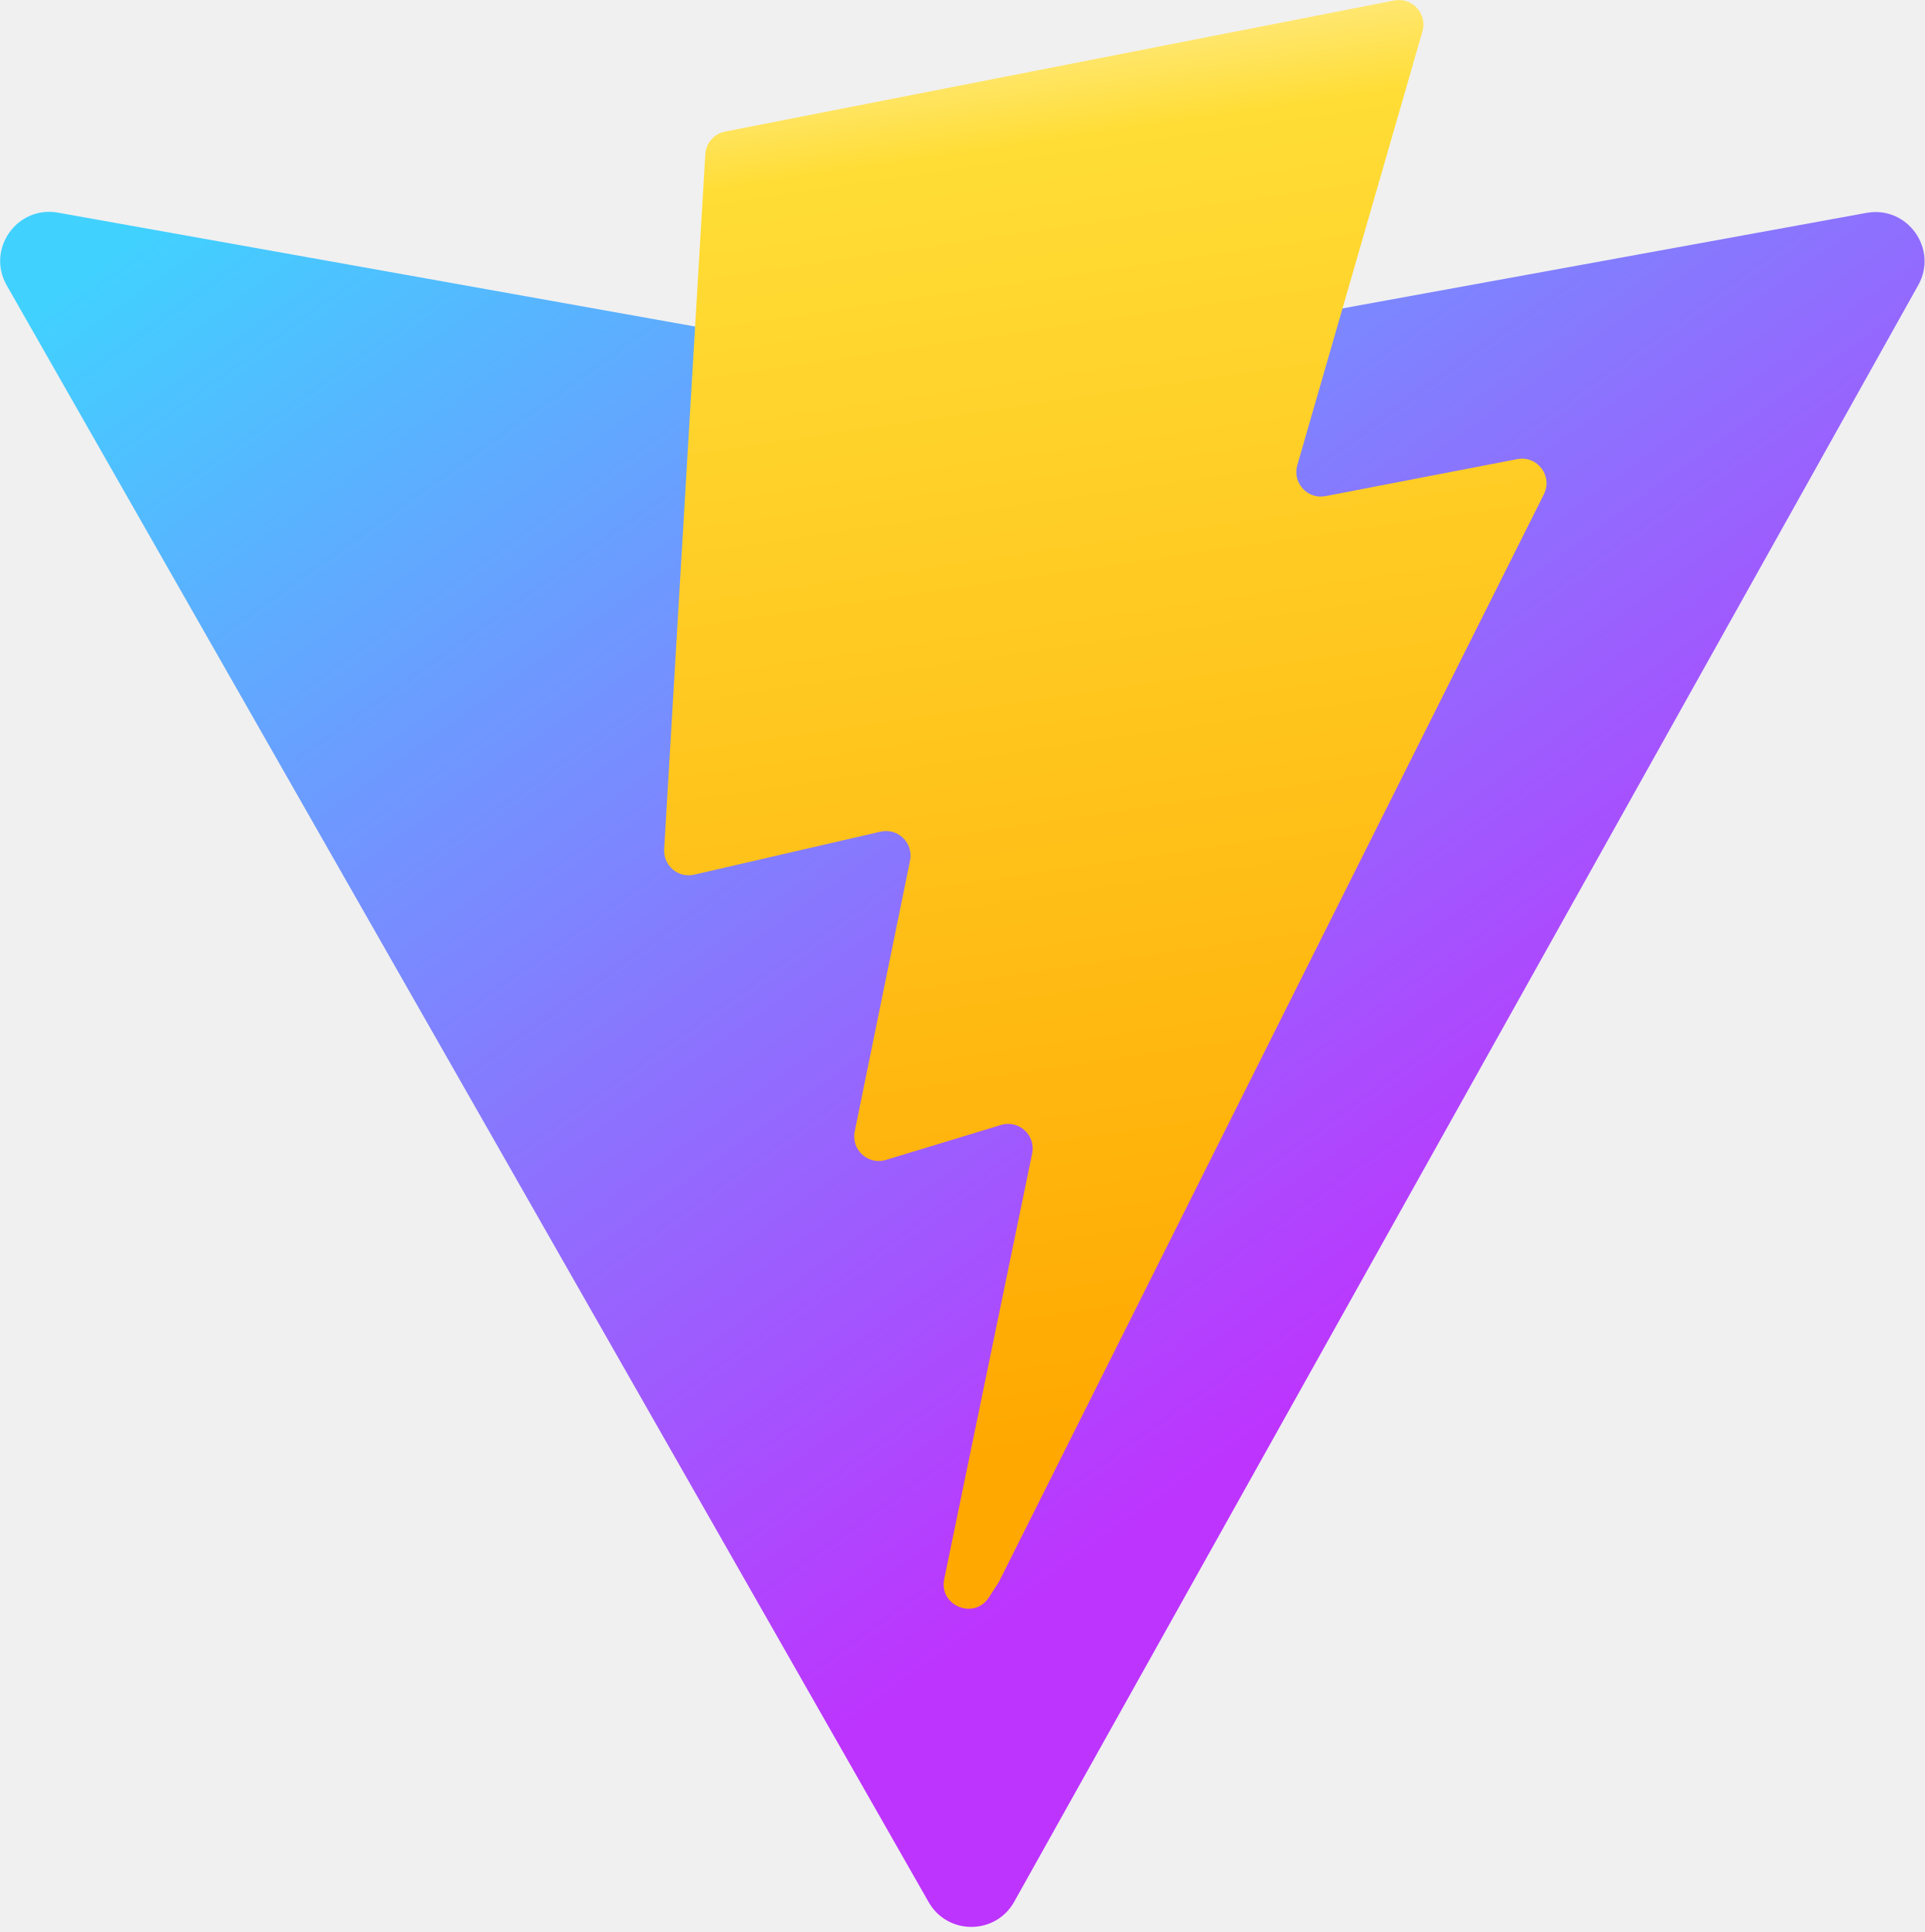
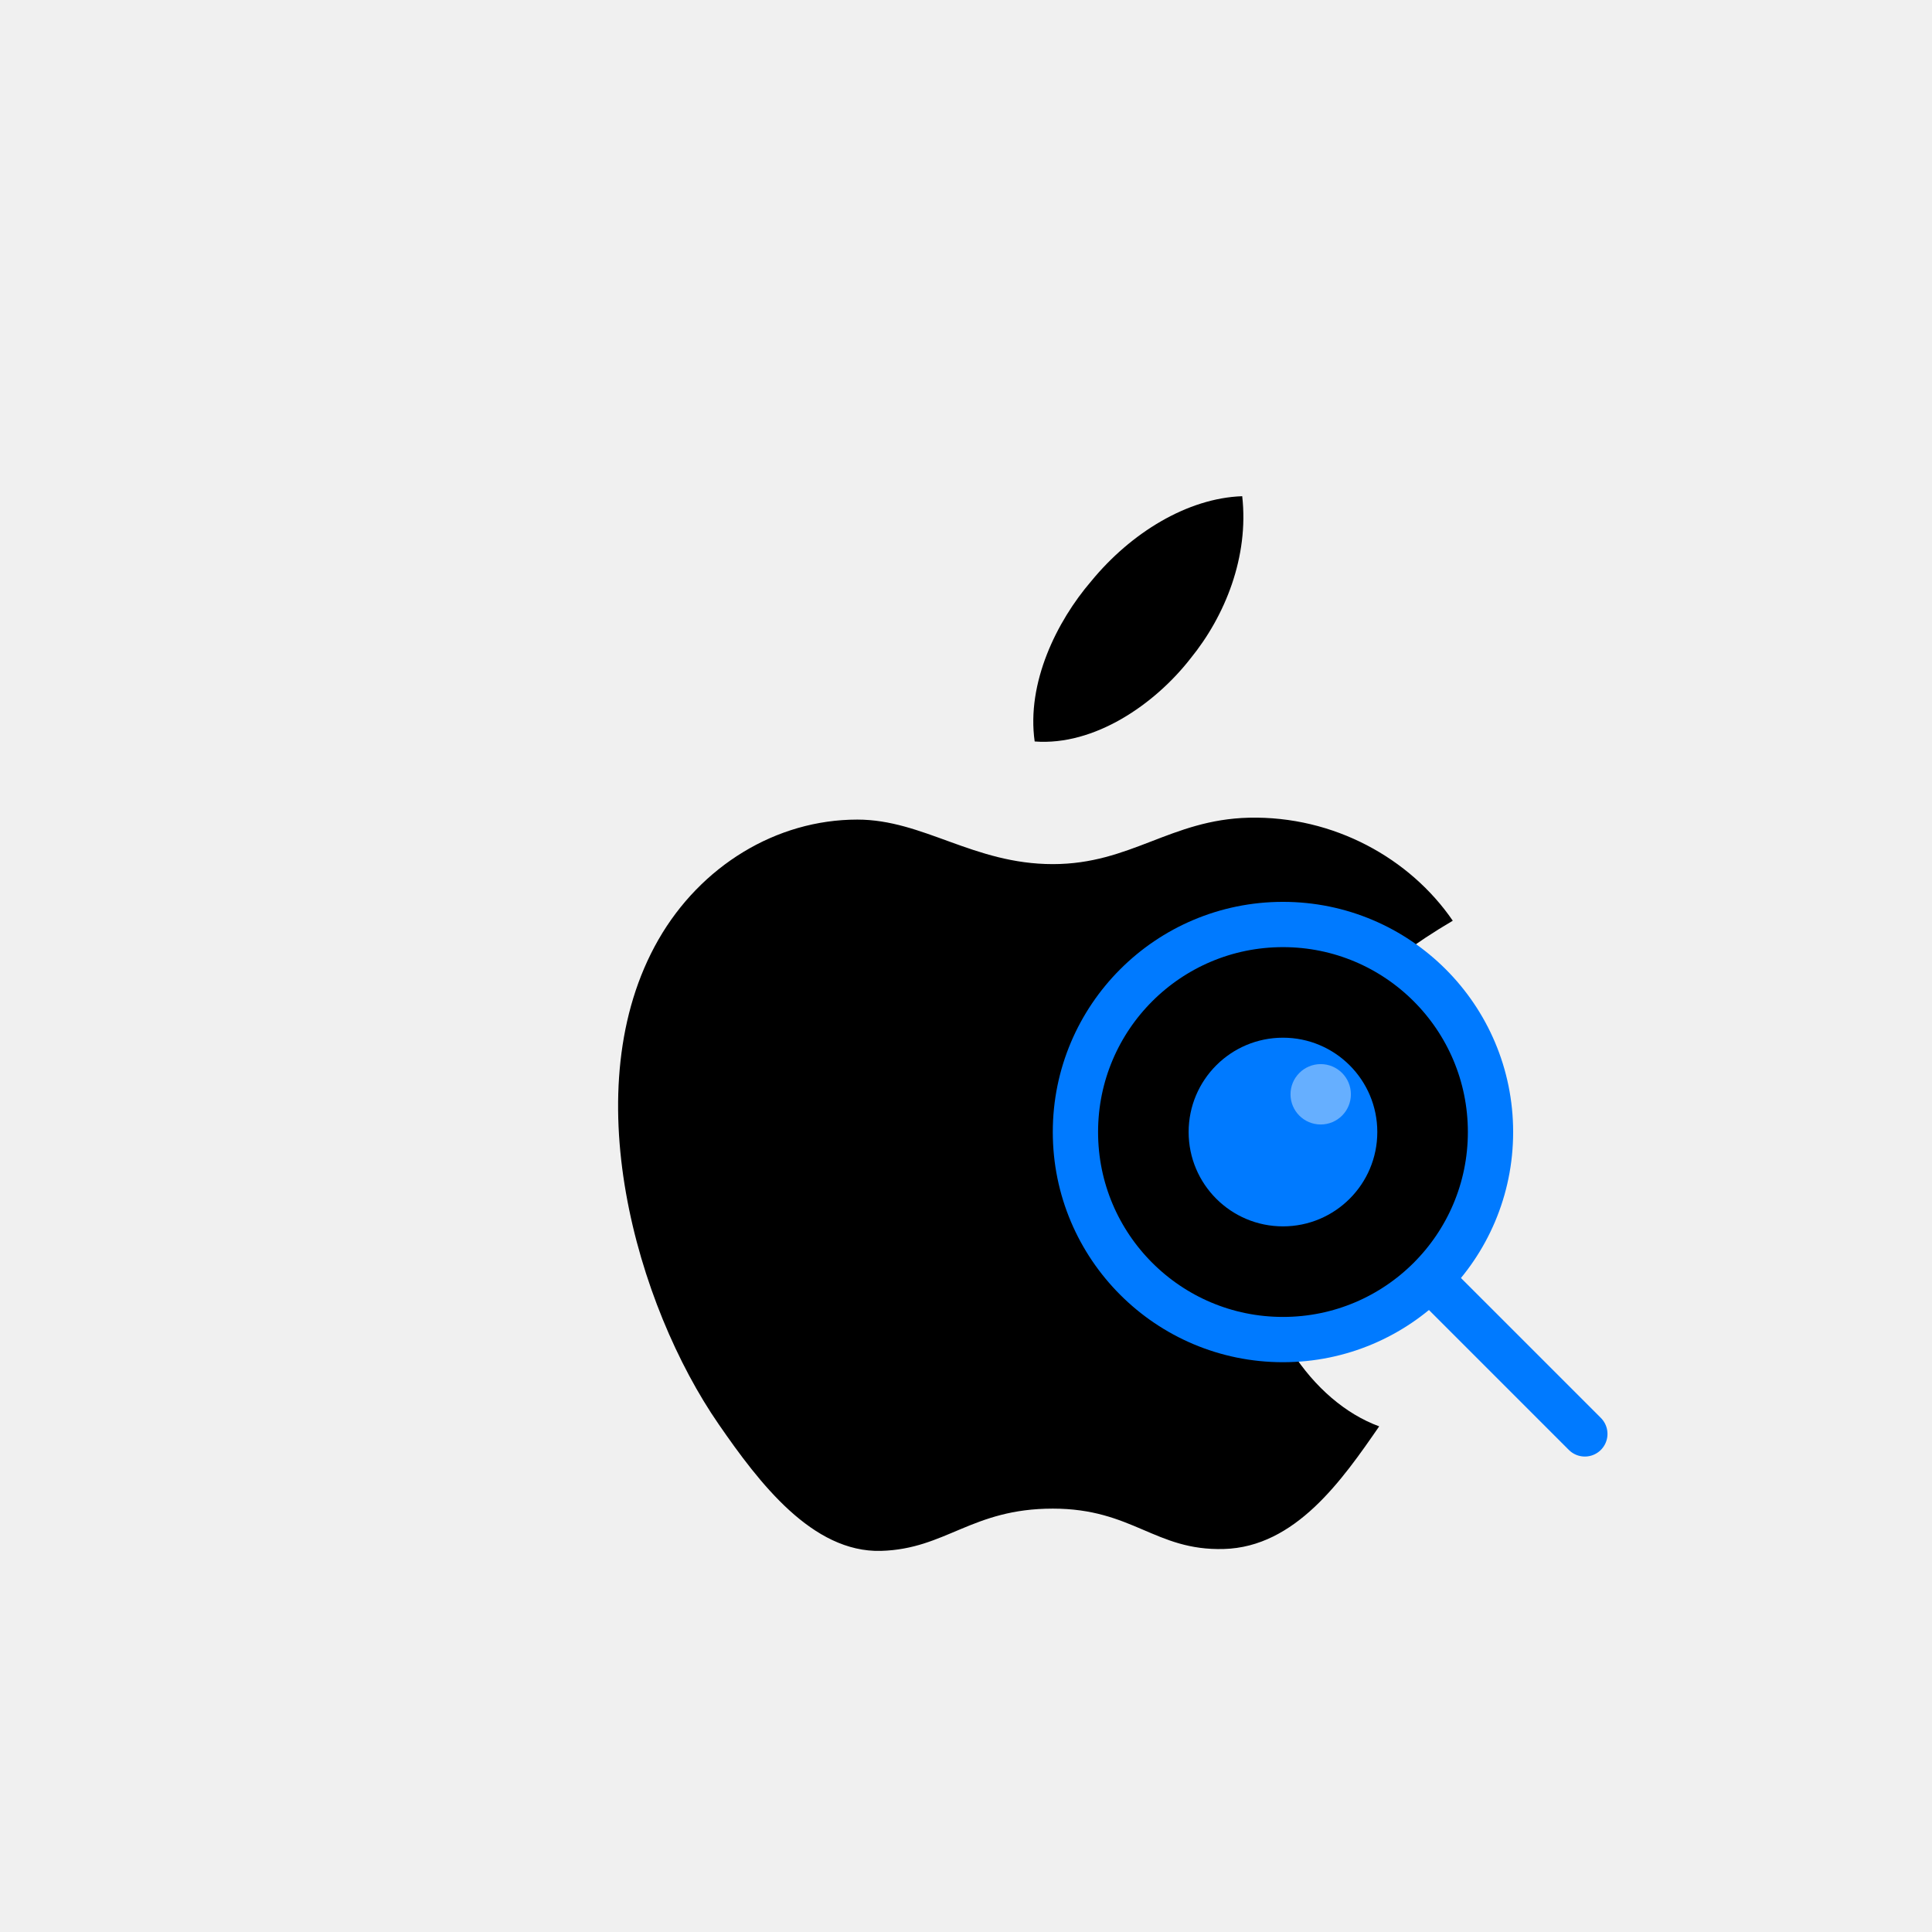
- <svg xmlns="http://www.w3.org/2000/svg" aria-hidden="true" role="img" class="iconify iconify--logos" width="31.88" height="32" preserveAspectRatio="xMidYMid meet" viewBox="0 0 256 257">
-   <defs>
-     <linearGradient id="IconifyId1813088fe1fbc01fb466" x1="-.828%" x2="57.636%" y1="7.652%" y2="78.411%">
-       <stop offset="0%" stop-color="#41D1FF" />
-       <stop offset="100%" stop-color="#BD34FE" />
-     </linearGradient>
-     <linearGradient id="IconifyId1813088fe1fbc01fb467" x1="43.376%" x2="50.316%" y1="2.242%" y2="89.03%">
-       <stop offset="0%" stop-color="#FFEA83" />
-       <stop offset="8.333%" stop-color="#FFDD35" />
-       <stop offset="100%" stop-color="#FFA800" />
-     </linearGradient>
-   </defs>
-   <path fill="url(#IconifyId1813088fe1fbc01fb466)" d="M255.153 37.938L134.897 252.976c-2.483 4.44-8.862 4.466-11.382.048L.875 37.958c-2.746-4.814 1.371-10.646 6.827-9.67l120.385 21.517a6.537 6.537 0 0 0 2.322-.004l117.867-21.483c5.438-.991 9.574 4.796 6.877 9.62Z" />
-   <path fill="url(#IconifyId1813088fe1fbc01fb467)" d="M185.432.063L96.44 17.501a3.268 3.268 0 0 0-2.634 3.014l-5.474 92.456a3.268 3.268 0 0 0 3.997 3.378l24.777-5.718c2.318-.535 4.413 1.507 3.936 3.838l-7.361 36.047c-.495 2.426 1.782 4.5 4.151 3.78l15.304-4.649c2.372-.72 4.652 1.36 4.15 3.788l-11.698 56.621c-.732 3.542 3.979 5.473 5.943 2.437l1.313-2.028l72.516-144.72c1.215-2.423-.88-5.186-3.54-4.672l-25.505 4.922c-2.396.462-4.435-1.77-3.759-4.114l16.646-57.705c.677-2.35-1.37-4.583-3.769-4.113Z" />
+ <svg xmlns="http://www.w3.org/2000/svg" width="512" height="512" viewBox="0 0 512 512" fill="none">
+   <path d="M365.5 378C355.7 392.2 343.3 410 324.3 410.5C306.1 411 300.2 399.8 279 399.8C257.5 399.8 250.7 410.5 233.5 411C215.3 411.5 201.2 393 190.5 377.5C168.7 346 152 288.2 174.5 249C185.7 229.5 205.7 217.2 227.2 217.2C244.7 217.2 258 229 279 229C299.7 229 310.2 217.2 331 216.7C353.5 216.2 373.7 227.5 385 244C305 291 330 365 365.5 378Z" fill="black" />
+   <path d="M315.5 174.5C324.7 163.2 331 147.5 329.2 131.5C314.7 132 299.7 141.2 289.2 154C280 164.7 272 181 274.2 196.5C290 197.7 306 186.7 315.5 174.5Z" fill="black" />
+   <circle cx="340" cy="300" r="55" stroke="#007AFF" stroke-width="12" fill="black" />
+   <circle cx="340" cy="300" r="25" fill="#007AFF" />
+   <line x1="380" y1="340" x2="420" y2="380" stroke="#007AFF" stroke-width="12" stroke-linecap="round" />
+   <circle cx="350" cy="290" r="8" fill="white" opacity="0.4" />
</svg>
